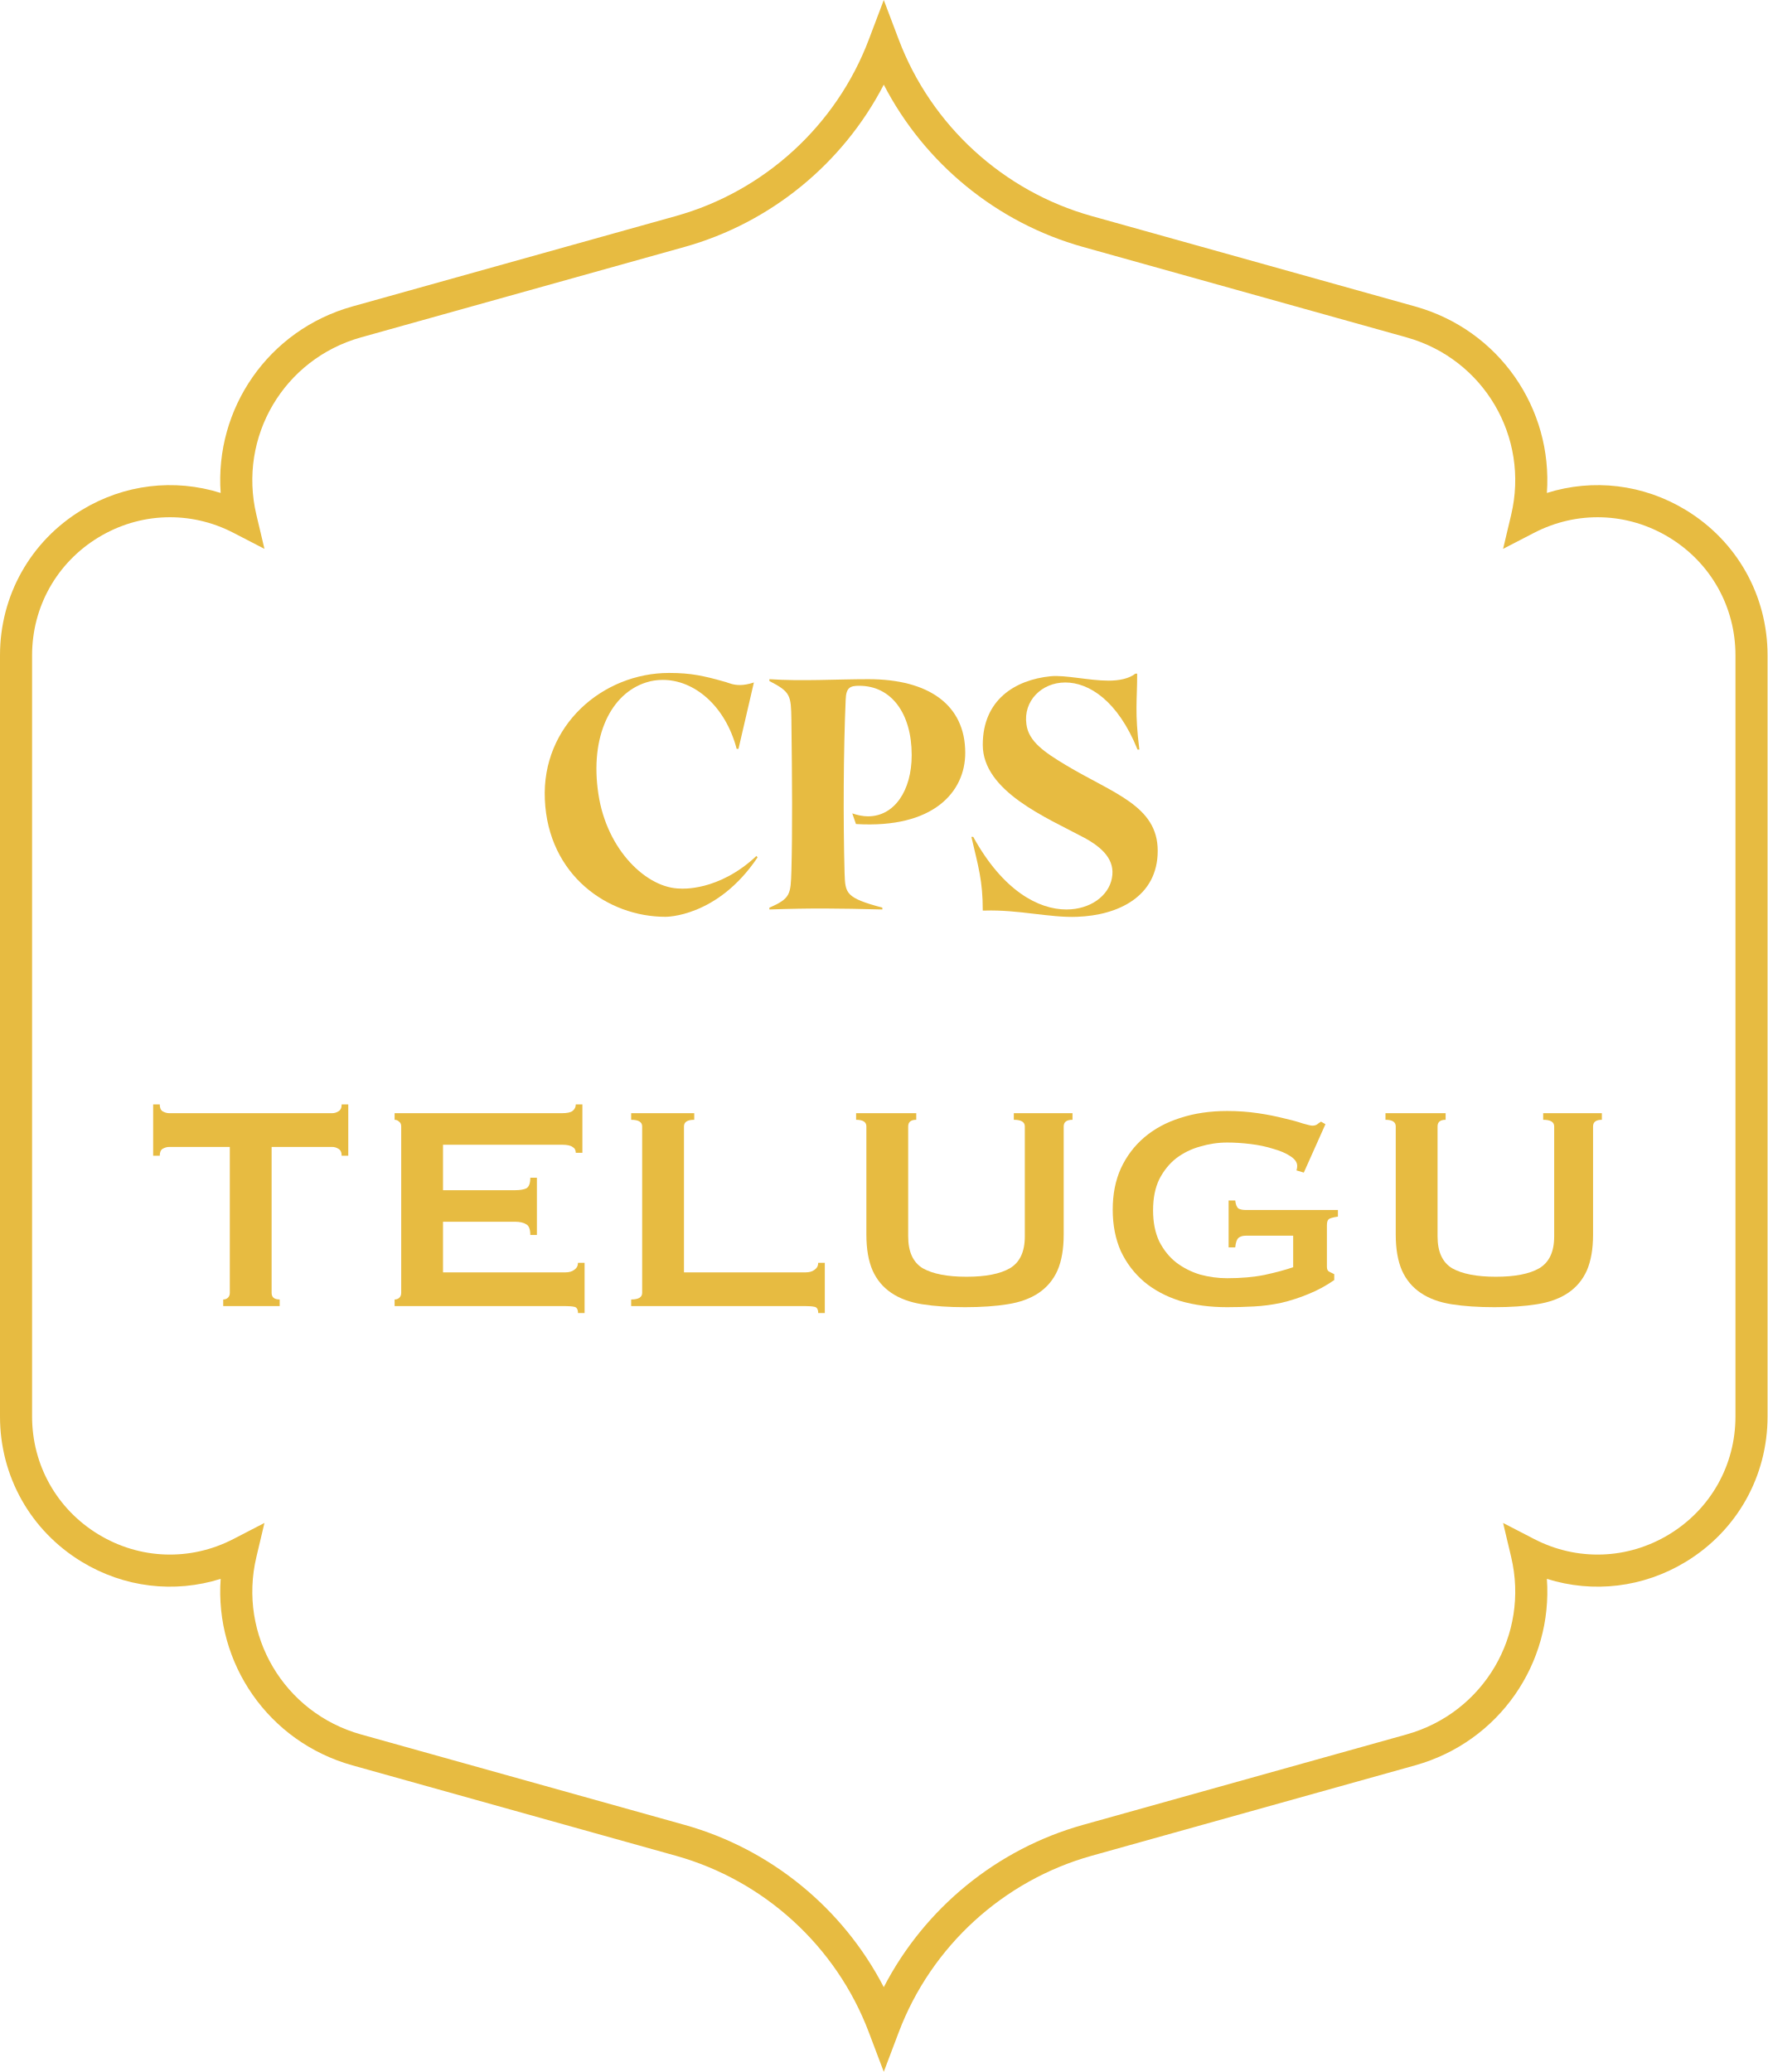
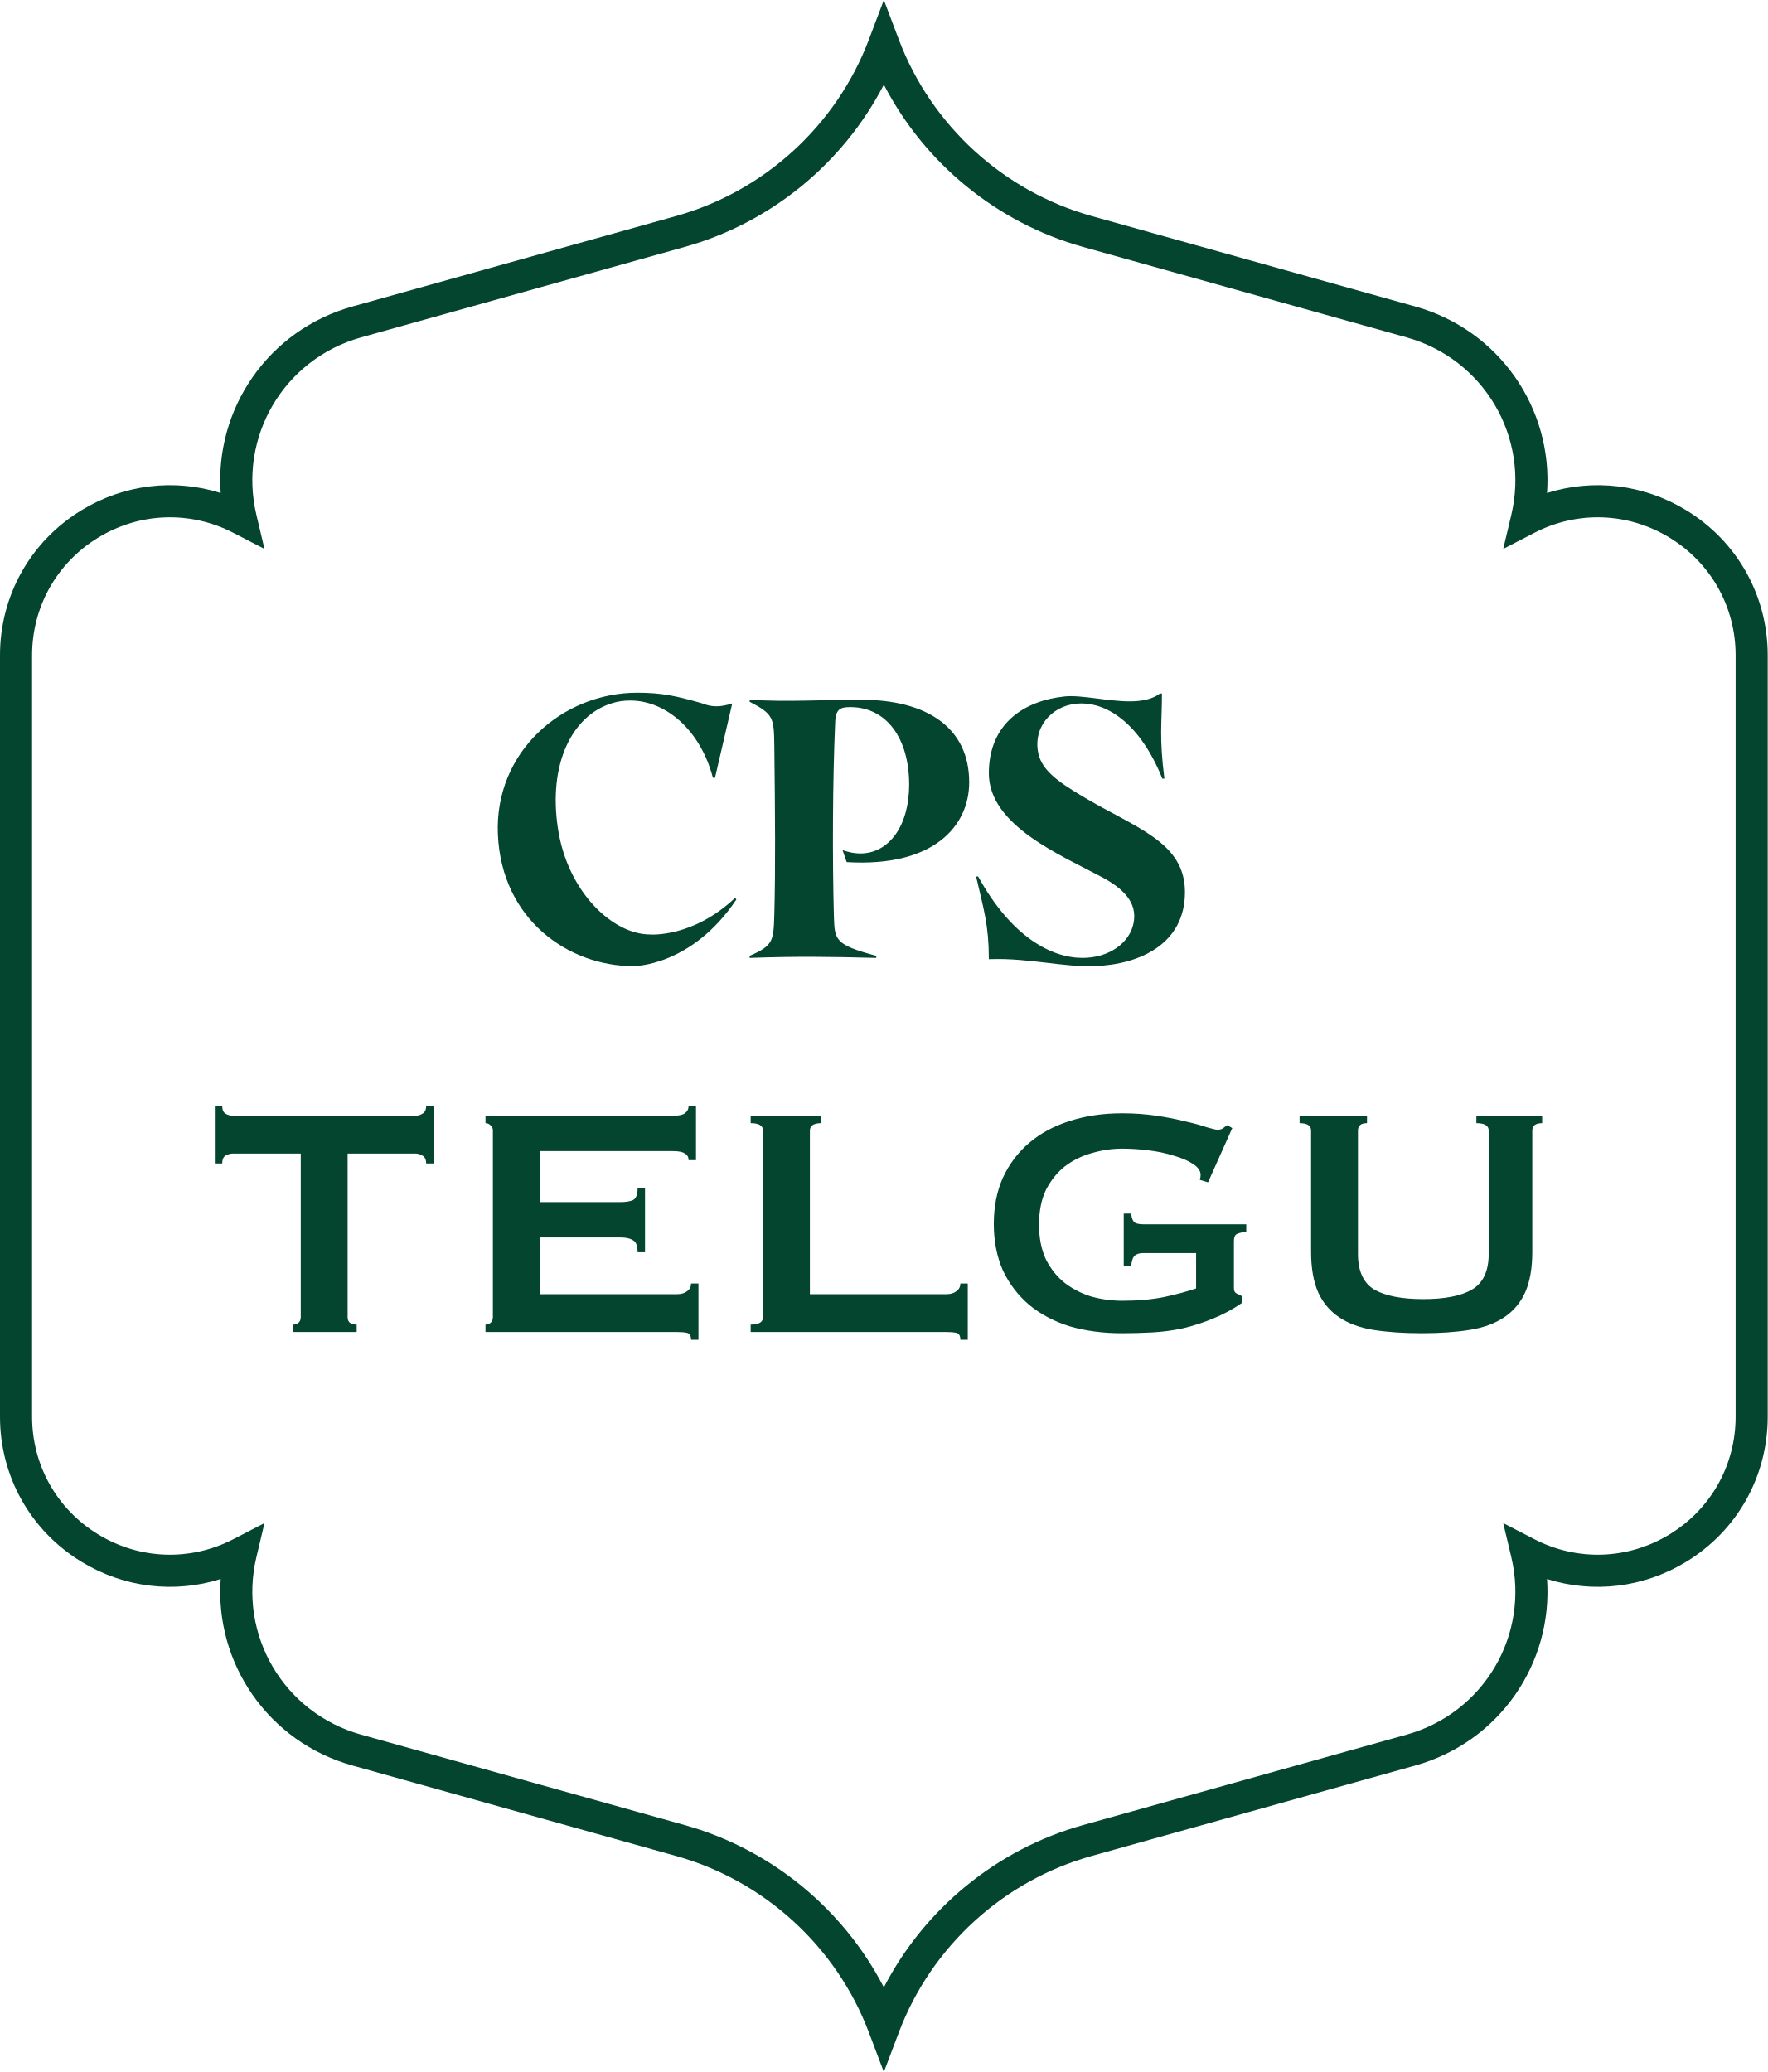
- <svg xmlns="http://www.w3.org/2000/svg" width="482" height="565" viewBox="0 0 482 565" fill="none">
-   <path d="M240.967 564.949L236.876 554.131C228.034 530.75 208.382 512.774 184.308 506.044L96.081 481.381C73.143 474.968 58.523 453.525 60.166 430.53C47.546 434.507 33.852 432.915 22.259 425.859C8.321 417.376 0 402.571 0 386.256V178.694C0 162.378 8.321 147.573 22.258 139.091C33.853 132.034 47.546 130.44 60.166 134.42C58.523 111.424 73.143 89.98 96.08 83.568L184.308 58.906C208.382 52.175 228.034 34.199 236.876 10.818L240.967 0L245.058 10.818C253.901 34.199 273.553 52.176 297.627 58.906L385.854 83.568C408.791 89.98 423.411 111.424 421.768 134.42C434.387 130.44 448.083 132.034 459.676 139.091C473.613 147.573 481.935 162.378 481.935 178.694V386.256C481.935 402.571 473.613 417.376 459.676 425.859C448.082 432.915 434.388 434.508 421.768 430.529C423.411 453.525 408.791 474.968 385.854 481.381L297.627 506.044C273.553 512.773 253.901 530.75 245.058 554.131L240.967 564.949ZM72.107 415.283L69.907 424.557C64.864 445.815 77.395 467.073 98.436 472.955L186.663 497.618C210.163 504.187 229.869 520.402 240.967 541.862C252.066 520.402 271.773 504.187 295.271 497.618L383.498 472.955C404.539 467.073 417.07 445.815 412.028 424.558L409.828 415.284L418.294 419.663C430.051 425.745 443.822 425.266 455.127 418.385C466.436 411.504 473.186 399.493 473.186 386.256V178.694C473.186 165.457 466.436 153.446 455.127 146.564C443.819 139.682 430.049 139.205 418.294 145.286L409.828 149.665L412.028 140.391C417.07 119.134 404.539 97.876 383.498 91.994L295.271 67.331C271.773 60.762 252.066 44.547 240.967 23.087C229.869 44.547 210.163 60.761 186.664 67.331L98.436 91.994C77.395 97.876 64.864 119.134 69.907 140.391L72.107 149.665L63.641 145.286C51.885 139.204 38.115 139.681 26.807 146.564C15.499 153.446 8.748 165.457 8.748 178.694V386.256C8.748 399.493 15.499 411.504 26.807 418.385C38.115 425.267 51.885 425.744 63.641 419.663L72.107 415.283Z" fill="#E7BB41" />
-   <path d="M290.559 208.6C303.559 216.4 315.659 219.7 315.659 232C315.659 244.5 304.859 249.6 293.659 250C286.259 250.3 277.659 248 268.459 248.3H267.959C267.959 240.1 266.759 236.4 264.859 228.2H265.359C273.459 242.9 283.159 248 290.759 248C297.259 248 302.259 244.3 303.159 239.5C304.159 234.5 300.559 231.1 295.559 228.4C285.459 223 267.959 215.8 267.959 203.1C267.959 190.9 276.659 185.4 286.459 184.4C290.459 184 296.859 185.6 302.259 185.6C305.059 185.6 307.759 185.1 309.559 183.7H310.059C310.059 191.2 309.359 194.1 310.659 204.4H310.159C304.759 191 296.859 186.1 290.459 186.1C283.959 186.1 278.959 191.2 279.859 197.5C280.459 202.2 284.759 205.1 290.559 208.6Z" fill="#E7BB41" />
-   <path d="M263.181 205.3C263.181 215.8 254.681 226 233.381 224.7L232.381 221.8C233.881 222.3 235.281 222.6 236.681 222.6C243.781 222.6 248.581 215.7 248.581 205.9C248.581 194.6 243.081 187 234.281 187C231.881 187 230.681 187.4 230.581 190.8C229.981 204.6 229.881 223.4 230.281 238.1C230.481 243.6 230.481 244.8 240.581 247.5V248C228.381 247.7 221.481 247.6 209.781 248V247.5C215.581 245 215.581 243.8 215.781 237.5C216.081 226.4 215.981 213 215.781 196.3C215.681 189.6 215.581 188.7 209.781 185.7V185.2C218.581 185.8 227.981 185.2 236.781 185.2C253.081 185.2 263.181 192.1 263.181 205.3Z" fill="#E7BB41" />
-   <path d="M206.254 233.4L206.554 233.8C195.554 250.2 181.454 250 181.454 250C165.754 250 149.454 238.7 148.554 218C147.654 197.9 164.254 183.5 182.454 183.5C188.454 183.5 191.954 184.3 197.954 186C198.854 186.3 199.954 186.8 201.754 186.8C202.754 186.8 204.054 186.6 205.554 186.1L201.354 204.2H200.854C197.754 192.4 189.254 185.4 180.754 185.4C179.154 185.4 177.654 185.6 176.154 186.1C166.654 189.1 160.754 200.7 163.154 216.5C165.454 231.9 176.454 242.3 185.554 242.3C185.554 242.3 195.854 243.2 206.254 233.4Z" fill="#E7BB41" />
-   <path d="M394.16 305.349C392.693 305.349 391.96 305.949 391.96 307.149V337.149C391.96 341.349 393.293 344.249 395.96 345.849C398.693 347.382 402.66 348.149 407.86 348.149C413.06 348.149 416.993 347.382 419.66 345.849C422.393 344.249 423.76 341.349 423.76 337.149V307.149C423.76 305.949 422.76 305.349 420.76 305.349V303.549H436.76V305.349C435.16 305.349 434.36 305.949 434.36 307.149V336.649C434.36 340.582 433.793 343.849 432.66 346.449C431.526 348.982 429.826 351.015 427.56 352.549C425.293 354.082 422.46 355.115 419.06 355.649C415.726 356.182 411.86 356.449 407.46 356.449C403.06 356.449 399.16 356.182 395.76 355.649C392.426 355.115 389.626 354.082 387.36 352.549C385.093 351.015 383.393 348.982 382.26 346.449C381.126 343.849 380.56 340.582 380.56 336.649V307.149C380.56 305.949 379.626 305.349 377.76 305.349V303.549H394.16V305.349Z" fill="#E7BB41" />
-   <path d="M355.492 319.749L353.492 319.149C353.625 318.749 353.692 318.349 353.692 317.949C353.692 316.949 353.058 316.049 351.792 315.249C350.592 314.449 349.025 313.782 347.092 313.249C345.225 312.649 343.158 312.216 340.892 311.949C338.692 311.682 336.592 311.549 334.592 311.549C332.125 311.549 329.658 311.916 327.192 312.649C324.792 313.316 322.625 314.382 320.692 315.849C318.825 317.316 317.292 319.216 316.092 321.549C314.958 323.882 314.392 326.716 314.392 330.049C314.392 333.316 314.958 336.149 316.092 338.549C317.292 340.882 318.825 342.782 320.692 344.249C322.625 345.716 324.792 346.816 327.192 347.549C329.658 348.216 332.125 348.549 334.592 348.549C338.392 348.549 341.792 348.249 344.792 347.649C347.858 346.982 350.458 346.282 352.592 345.549V336.949H339.792C338.858 336.949 338.158 337.149 337.692 337.549C337.225 337.949 336.925 338.816 336.792 340.149H334.992V327.349H336.792C336.925 328.482 337.225 329.216 337.692 329.549C338.158 329.816 338.858 329.949 339.792 329.949H364.792V331.749C363.458 331.949 362.625 332.182 362.292 332.449C361.958 332.716 361.792 333.282 361.792 334.149V345.449C361.792 346.116 361.992 346.549 362.392 346.749C362.792 346.949 363.258 347.182 363.792 347.449V349.049C361.592 350.582 359.258 351.849 356.792 352.849C354.392 353.849 351.925 354.649 349.392 355.249C346.925 355.782 344.425 356.116 341.892 356.249C339.425 356.382 336.992 356.449 334.592 356.449C329.925 356.449 325.658 355.882 321.792 354.749C317.992 353.549 314.725 351.816 311.992 349.549C309.258 347.216 307.125 344.416 305.592 341.149C304.125 337.816 303.392 334.049 303.392 329.849C303.392 325.649 304.125 321.916 305.592 318.649C307.125 315.316 309.258 312.482 311.992 310.149C314.725 307.816 317.992 306.049 321.792 304.849C325.658 303.582 329.925 302.949 334.592 302.949C337.525 302.949 340.325 303.149 342.992 303.549C345.658 303.949 348.025 304.416 350.092 304.949C352.158 305.416 353.858 305.882 355.192 306.349C356.592 306.749 357.458 306.949 357.792 306.949C358.392 306.949 358.858 306.816 359.192 306.549C359.525 306.282 359.858 306.049 360.192 305.849L361.392 306.549L355.492 319.749Z" fill="#E7BB41" />
-   <path d="M249.824 305.349C248.357 305.349 247.624 305.949 247.624 307.149V337.149C247.624 341.349 248.957 344.249 251.624 345.849C254.357 347.382 258.324 348.149 263.524 348.149C268.724 348.149 272.657 347.382 275.324 345.849C278.057 344.249 279.424 341.349 279.424 337.149V307.149C279.424 305.949 278.424 305.349 276.424 305.349V303.549H292.424V305.349C290.824 305.349 290.024 305.949 290.024 307.149V336.649C290.024 340.582 289.457 343.849 288.324 346.449C287.19 348.982 285.49 351.015 283.224 352.549C280.957 354.082 278.124 355.115 274.724 355.649C271.39 356.182 267.524 356.449 263.124 356.449C258.724 356.449 254.824 356.182 251.424 355.649C248.09 355.115 245.29 354.082 243.024 352.549C240.757 351.015 239.057 348.982 237.924 346.449C236.79 343.849 236.224 340.582 236.224 336.649V307.149C236.224 305.949 235.29 305.349 233.424 305.349V303.549H249.824V305.349Z" fill="#E7BB41" />
-   <path d="M223.091 358.049C223.091 357.049 222.757 356.482 222.091 356.349C221.491 356.215 220.691 356.149 219.691 356.149H172.091V354.349C174.091 354.349 175.091 353.749 175.091 352.549V307.149C175.091 305.949 174.091 305.349 172.091 305.349V303.549H189.291V305.349C187.424 305.349 186.491 305.949 186.491 307.149V346.949H219.691C220.691 346.949 221.491 346.715 222.091 346.249C222.757 345.782 223.091 345.149 223.091 344.349H224.891V358.049H223.091Z" fill="#E7BB41" />
-   <path d="M156.992 314.349C156.992 313.615 156.692 313.082 156.092 312.749C155.558 312.349 154.592 312.149 153.192 312.149H120.792V324.549H140.392C141.725 324.549 142.758 324.382 143.492 324.049C144.225 323.649 144.592 322.682 144.592 321.149H146.392V336.749H144.592C144.592 335.215 144.225 334.249 143.492 333.849C142.758 333.382 141.725 333.149 140.392 333.149H120.792V346.949H154.192C155.192 346.949 155.992 346.715 156.592 346.249C157.258 345.782 157.592 345.149 157.592 344.349H159.392V358.049H157.592C157.592 357.049 157.258 356.482 156.592 356.349C155.992 356.215 155.192 356.149 154.192 356.149H107.592V354.349C108.058 354.349 108.458 354.215 108.792 353.949C109.192 353.615 109.392 353.149 109.392 352.549V307.149C109.392 306.549 109.192 306.115 108.792 305.849C108.458 305.515 108.058 305.349 107.592 305.349V303.549H153.192C154.592 303.549 155.558 303.349 156.092 302.949C156.692 302.482 156.992 301.882 156.992 301.149H158.792V314.349H156.992Z" fill="#E7BB41" />
-   <path d="M74.059 352.549C74.059 353.749 74.792 354.349 76.259 354.349V356.149H60.859V354.349C61.325 354.349 61.725 354.215 62.059 353.949C62.459 353.615 62.659 353.149 62.659 352.549V312.749H46.159C45.559 312.749 44.959 312.915 44.359 313.249C43.825 313.582 43.559 314.215 43.559 315.149H41.759V301.149H43.559C43.559 302.082 43.825 302.715 44.359 303.049C44.959 303.382 45.559 303.549 46.159 303.549H90.559C91.159 303.549 91.725 303.382 92.259 303.049C92.859 302.715 93.159 302.082 93.159 301.149H94.959V315.149H93.159C93.159 314.215 92.859 313.582 92.259 313.249C91.725 312.915 91.159 312.749 90.559 312.749H74.059V352.549Z" fill="#E7BB41" />
+ <svg xmlns="http://www.w3.org/2000/svg" width="430" height="504" viewBox="0 0 430 504" fill="none">
+   <path d="M214.971 504L211.321 494.349C203.432 473.491 185.901 457.454 164.424 451.45L85.715 429.448C65.252 423.727 52.209 404.597 53.675 384.083C42.416 387.631 30.2 386.21 19.858 379.915C7.423 372.348 0 359.141 0 344.585V159.416C0 144.86 7.423 131.652 19.857 124.085C30.201 117.79 42.416 116.368 53.675 119.918C52.209 99.403 65.252 80.273 85.715 74.552L164.424 52.551C185.901 46.546 203.432 30.509 211.321 9.651L214.971 0L218.621 9.651C226.509 30.509 244.041 46.547 265.518 52.551L344.227 74.552C364.689 80.273 377.732 99.403 376.266 119.918C387.524 116.368 399.742 117.79 410.084 124.085C422.518 131.652 429.942 144.86 429.942 159.416V344.585C429.942 359.141 422.518 372.348 410.084 379.915C399.741 386.21 387.525 387.632 376.266 384.082C377.732 404.597 364.689 423.727 344.227 429.448L265.518 451.45C244.041 457.453 226.509 473.49 218.621 494.349L214.971 504ZM64.328 370.481L62.365 378.755C57.867 397.718 69.046 416.684 87.817 421.931L166.525 443.933C187.49 449.794 205.07 464.259 214.971 483.404C224.872 464.259 242.453 449.793 263.416 443.933L342.125 421.931C360.895 416.684 372.075 397.718 367.577 378.755L365.614 370.482L373.166 374.388C383.656 379.814 395.941 379.387 406.027 373.248C416.115 367.109 422.137 356.394 422.137 344.585V159.416C422.137 147.607 416.115 136.891 406.027 130.752C395.938 124.612 383.654 124.187 373.166 129.612L365.614 133.519L367.577 125.245C372.075 106.282 360.895 87.316 342.125 82.069L263.416 60.067C242.453 54.207 224.872 39.741 214.971 20.596C205.07 39.741 187.49 54.206 166.526 60.067L87.816 82.069C69.046 87.316 57.867 106.282 62.365 125.245L64.328 133.519L56.775 129.612C46.287 124.187 34.003 124.612 23.915 130.752C13.827 136.891 7.805 147.607 7.805 159.416V344.585C7.805 356.394 13.827 367.109 23.915 373.248C34.003 379.388 46.288 379.814 56.775 374.388L64.328 370.481Z" fill="#044530" />
+   <path d="M178.8 218.4L179.1 218.8C168.1 235.2 154 235 154 235C138.3 235 122 223.7 121.1 203C120.2 182.9 136.8 168.5 155 168.5C161 168.5 164.5 169.3 170.5 171C171.4 171.3 172.5 171.8 174.3 171.8C175.3 171.8 176.6 171.6 178.1 171.1L173.9 189.2H173.4C170.3 177.4 161.8 170.4 153.3 170.4C151.7 170.4 150.2 170.6 148.7 171.1C139.2 174.1 133.3 185.7 135.7 201.5C138 216.9 149 227.3 158.1 227.3C158.1 227.3 168.4 228.2 178.8 218.4ZM235.728 190.3C235.728 200.8 227.228 211 205.928 209.7L204.928 206.8C206.428 207.3 207.828 207.6 209.228 207.6C216.328 207.6 221.128 200.7 221.128 190.9C221.128 179.6 215.628 172 206.828 172C204.428 172 203.228 172.4 203.128 175.8C202.528 189.6 202.428 208.4 202.828 223.1C203.028 228.6 203.028 229.8 213.128 232.5V233C200.928 232.7 194.028 232.6 182.328 233V232.5C188.128 230 188.128 228.8 188.328 222.5C188.628 211.4 188.528 198 188.328 181.3C188.228 174.6 188.128 173.7 182.328 170.7V170.2C191.128 170.8 200.528 170.2 209.328 170.2C225.628 170.2 235.728 177.1 235.728 190.3ZM263.106 193.6C276.106 201.4 288.206 204.7 288.206 217C288.206 229.5 277.406 234.6 266.206 235C258.806 235.3 250.206 233 241.006 233.3H240.506C240.506 225.1 239.306 221.4 237.406 213.2H237.906C246.006 227.9 255.706 233 263.306 233C269.806 233 274.806 229.3 275.706 224.5C276.706 219.5 273.106 216.1 268.106 213.4C258.006 208 240.506 200.8 240.506 188.1C240.506 175.9 249.206 170.4 259.006 169.4C263.006 169 269.406 170.6 274.806 170.6C277.606 170.6 280.306 170.1 282.106 168.7H282.606C282.606 176.2 281.906 179.1 283.206 189.4H282.706C277.306 176 269.406 171.1 263.006 171.1C256.506 171.1 251.506 176.2 252.406 182.5C253.006 187.2 257.306 190.1 263.106 193.6Z" fill="#044530" />
+   <path d="M84.55 320.4C84.55 321.6 85.283 322.2 86.75 322.2V324H71.35V322.2C71.816 322.2 72.216 322.067 72.55 321.8C72.95 321.467 73.15 321 73.15 320.4V280.6H56.65C56.05 280.6 55.45 280.767 54.85 281.1C54.316 281.433 54.05 282.067 54.05 283H52.25V269H54.05C54.05 269.933 54.316 270.567 54.85 270.9C55.45 271.233 56.05 271.4 56.65 271.4H101.05C101.65 271.4 102.216 271.233 102.75 270.9C103.35 270.567 103.65 269.933 103.65 269H105.45V283H103.65C103.65 282.067 103.35 281.433 102.75 281.1C102.216 280.767 101.65 280.6 101.05 280.6H84.55V320.4ZM167.482 282.2C167.482 281.467 167.182 280.933 166.582 280.6C166.049 280.2 165.082 280 163.682 280H131.282V292.4H150.882C152.216 292.4 153.249 292.233 153.982 291.9C154.716 291.5 155.082 290.533 155.082 289H156.882V304.6H155.082C155.082 303.067 154.716 302.1 153.982 301.7C153.249 301.233 152.216 301 150.882 301H131.282V314.8H164.682C165.682 314.8 166.482 314.567 167.082 314.1C167.749 313.633 168.082 313 168.082 312.2H169.882V325.9H168.082C168.082 324.9 167.749 324.333 167.082 324.2C166.482 324.067 165.682 324 164.682 324H118.082V322.2C118.549 322.2 118.949 322.067 119.282 321.8C119.682 321.467 119.882 321 119.882 320.4V275C119.882 274.4 119.682 273.967 119.282 273.7C118.949 273.367 118.549 273.2 118.082 273.2V271.4H163.682C165.082 271.4 166.049 271.2 166.582 270.8C167.182 270.333 167.482 269.733 167.482 269H169.282V282.2H167.482ZM233.582 325.9C233.582 324.9 233.248 324.333 232.582 324.2C231.982 324.067 231.182 324 230.182 324H182.582V322.2C184.582 322.2 185.582 321.6 185.582 320.4V275C185.582 273.8 184.582 273.2 182.582 273.2V271.4H199.782V273.2C197.915 273.2 196.982 273.8 196.982 275V314.8H230.182C231.182 314.8 231.982 314.567 232.582 314.1C233.248 313.633 233.582 313 233.582 312.2H235.382V325.9H233.582ZM293.814 287.6L291.814 287C291.948 286.6 292.014 286.2 292.014 285.8C292.014 284.8 291.381 283.9 290.114 283.1C288.914 282.3 287.348 281.633 285.414 281.1C283.548 280.5 281.481 280.067 279.214 279.8C277.014 279.533 274.914 279.4 272.914 279.4C270.448 279.4 267.981 279.767 265.514 280.5C263.114 281.167 260.948 282.233 259.014 283.7C257.148 285.167 255.614 287.067 254.414 289.4C253.281 291.733 252.714 294.567 252.714 297.9C252.714 301.167 253.281 304 254.414 306.4C255.614 308.733 257.148 310.633 259.014 312.1C260.948 313.567 263.114 314.667 265.514 315.4C267.981 316.067 270.448 316.4 272.914 316.4C276.714 316.4 280.114 316.1 283.114 315.5C286.181 314.833 288.781 314.133 290.914 313.4V304.8H278.114C277.181 304.8 276.481 305 276.014 305.4C275.548 305.8 275.248 306.667 275.114 308H273.314V295.2H275.114C275.248 296.333 275.548 297.067 276.014 297.4C276.481 297.667 277.181 297.8 278.114 297.8H303.114V299.6C301.781 299.8 300.948 300.033 300.614 300.3C300.281 300.567 300.114 301.133 300.114 302V313.3C300.114 313.967 300.314 314.4 300.714 314.6C301.114 314.8 301.581 315.033 302.114 315.3V316.9C299.914 318.433 297.581 319.7 295.114 320.7C292.714 321.7 290.248 322.5 287.714 323.1C285.248 323.633 282.748 323.967 280.214 324.1C277.748 324.233 275.314 324.3 272.914 324.3C268.248 324.3 263.981 323.733 260.114 322.6C256.314 321.4 253.048 319.667 250.314 317.4C247.581 315.067 245.448 312.267 243.914 309C242.448 305.667 241.714 301.9 241.714 297.7C241.714 293.5 242.448 289.767 243.914 286.5C245.448 283.167 247.581 280.333 250.314 278C253.048 275.667 256.314 273.9 260.114 272.7C263.981 271.433 268.248 270.8 272.914 270.8C275.848 270.8 278.648 271 281.314 271.4C283.981 271.8 286.348 272.267 288.414 272.8C290.481 273.267 292.181 273.733 293.514 274.2C294.914 274.6 295.781 274.8 296.114 274.8C296.714 274.8 297.181 274.667 297.514 274.4C297.848 274.133 298.181 273.9 298.514 273.7L299.714 274.4L293.814 287.6ZM332.482 273.2C331.016 273.2 330.282 273.8 330.282 275V305C330.282 309.2 331.616 312.1 334.282 313.7C337.016 315.233 340.982 316 346.182 316C351.382 316 355.316 315.233 357.982 313.7C360.716 312.1 362.082 309.2 362.082 305V275C362.082 273.8 361.082 273.2 359.082 273.2V271.4H375.082V273.2C373.482 273.2 372.682 273.8 372.682 275V304.5C372.682 308.433 372.116 311.7 370.982 314.3C369.849 316.833 368.149 318.867 365.882 320.4C363.616 321.933 360.782 322.967 357.382 323.5C354.049 324.033 350.182 324.3 345.782 324.3C341.382 324.3 337.482 324.033 334.082 323.5C330.749 322.967 327.949 321.933 325.682 320.4C323.416 318.867 321.716 316.833 320.582 314.3C319.449 311.7 318.882 308.433 318.882 304.5V275C318.882 273.8 317.949 273.2 316.082 273.2V271.4H332.482V273.2Z" fill="#044530" />
</svg>
